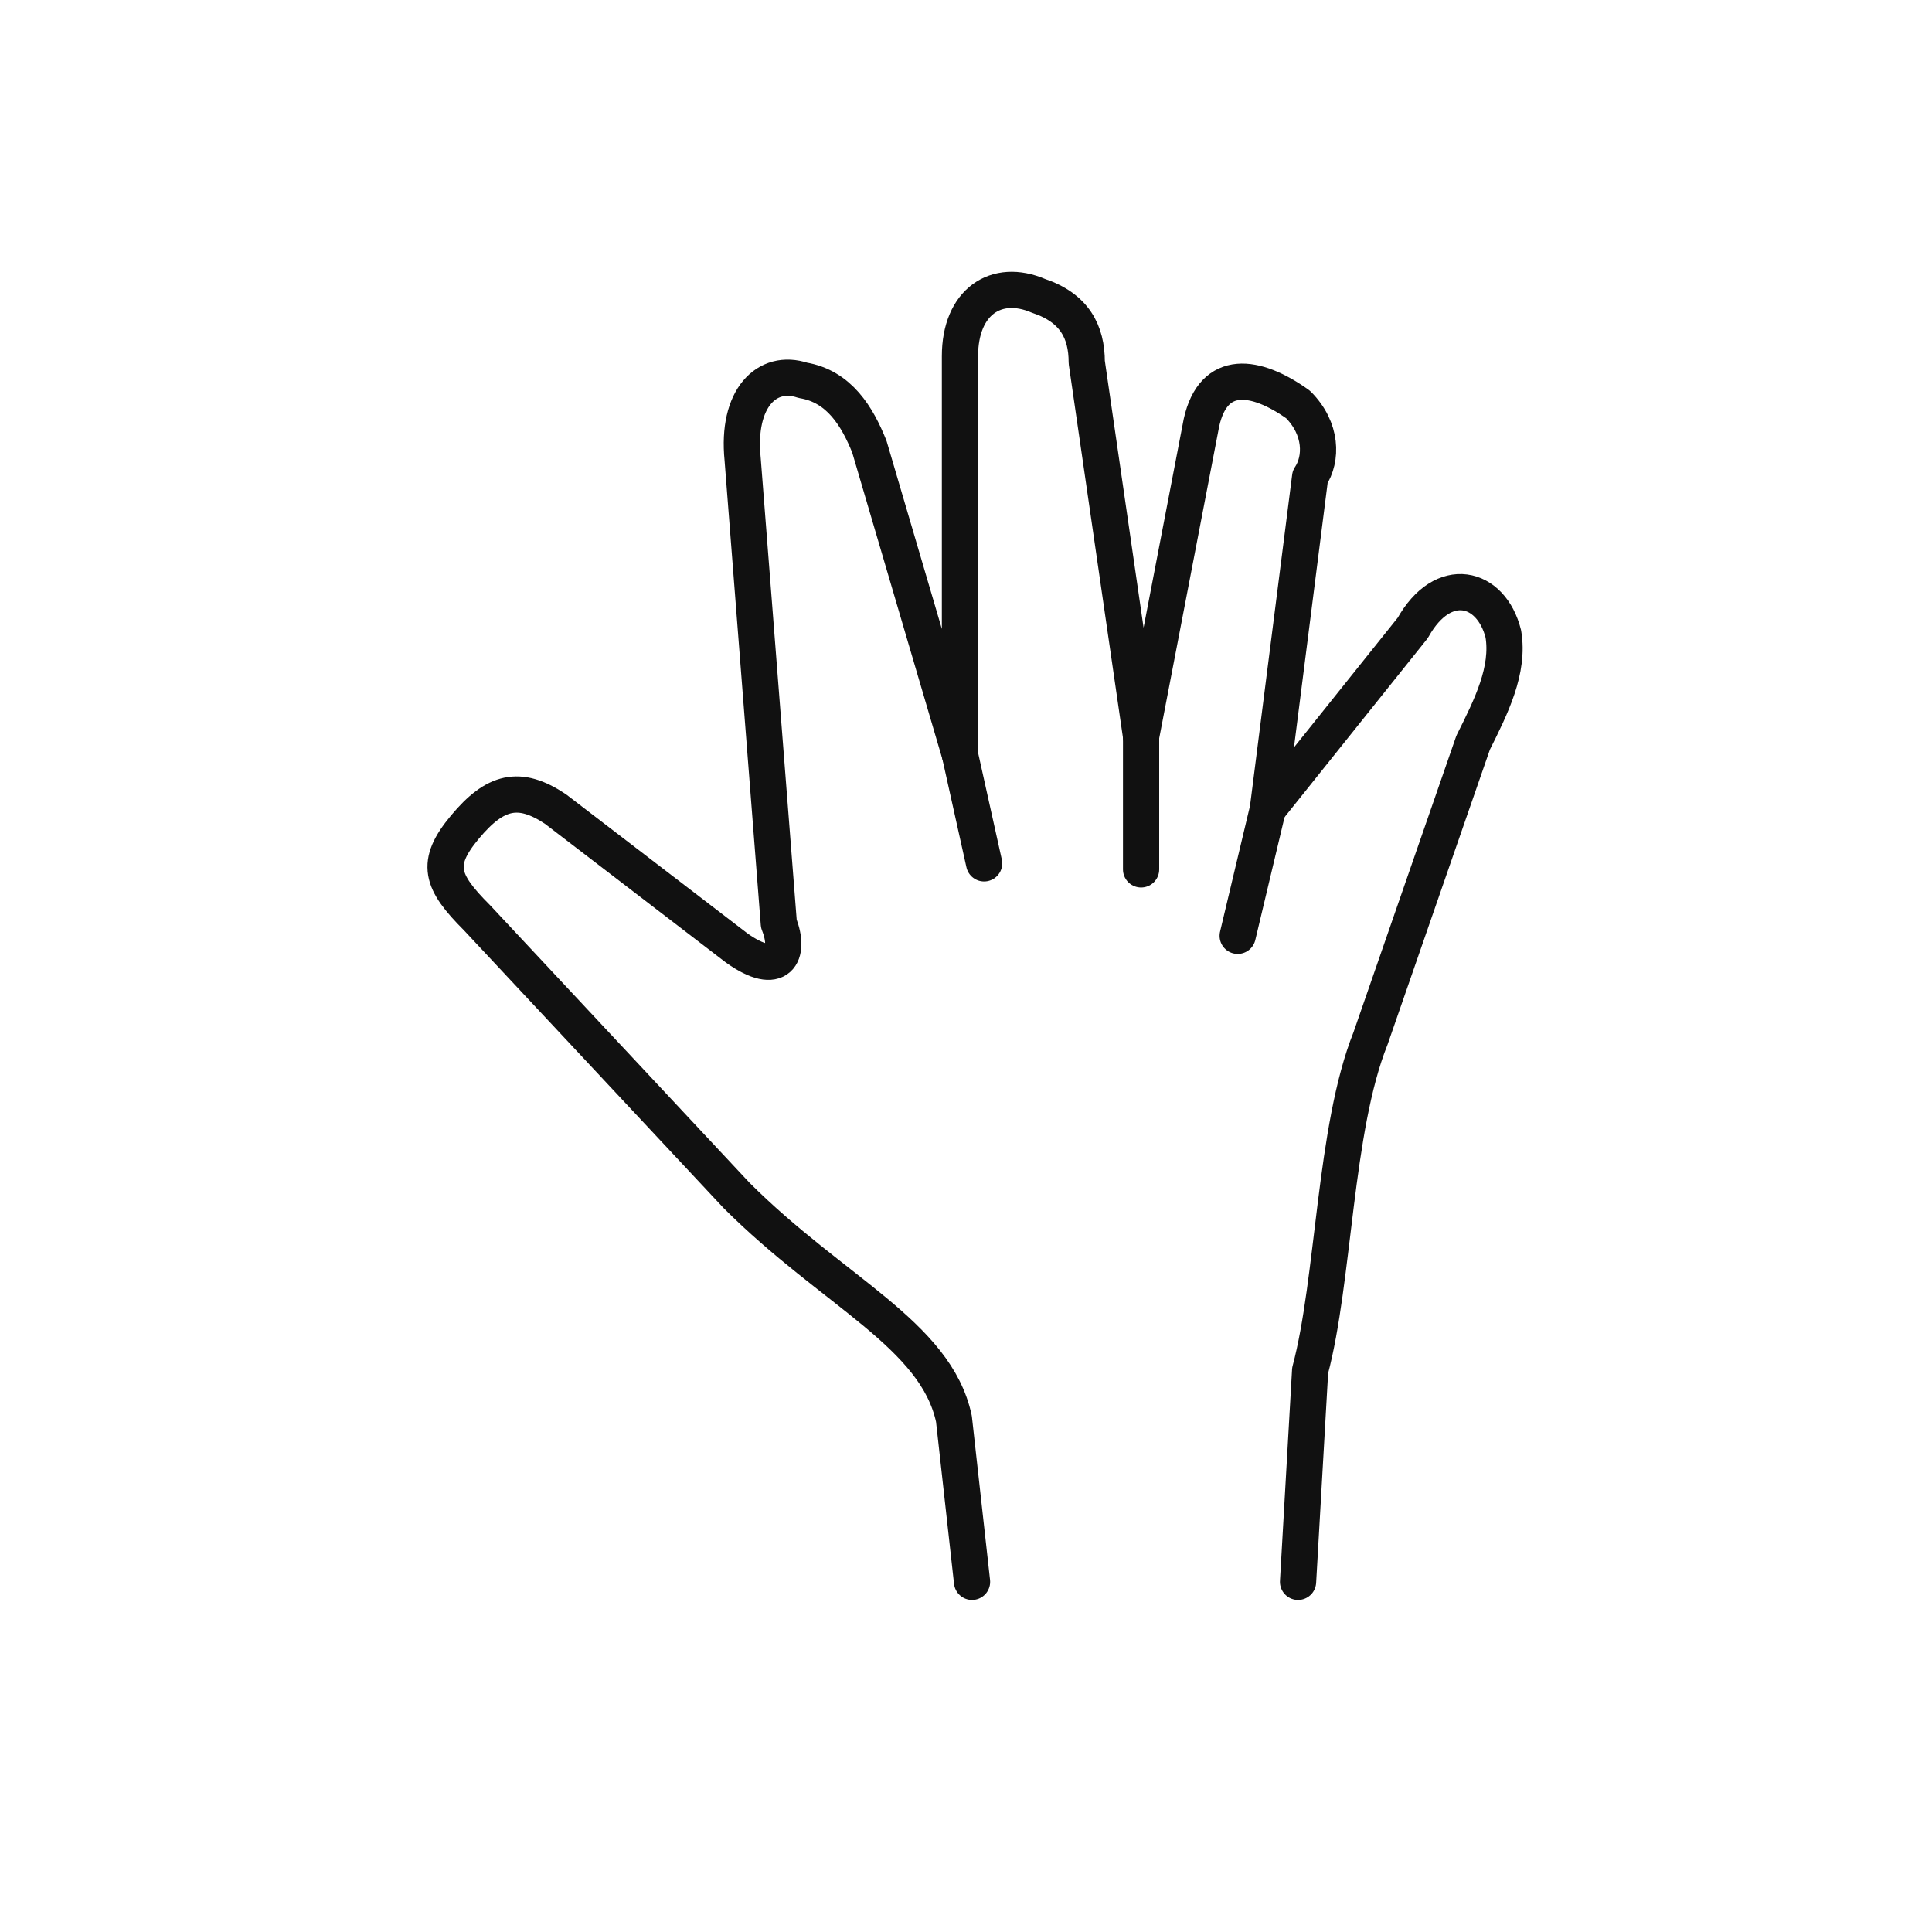
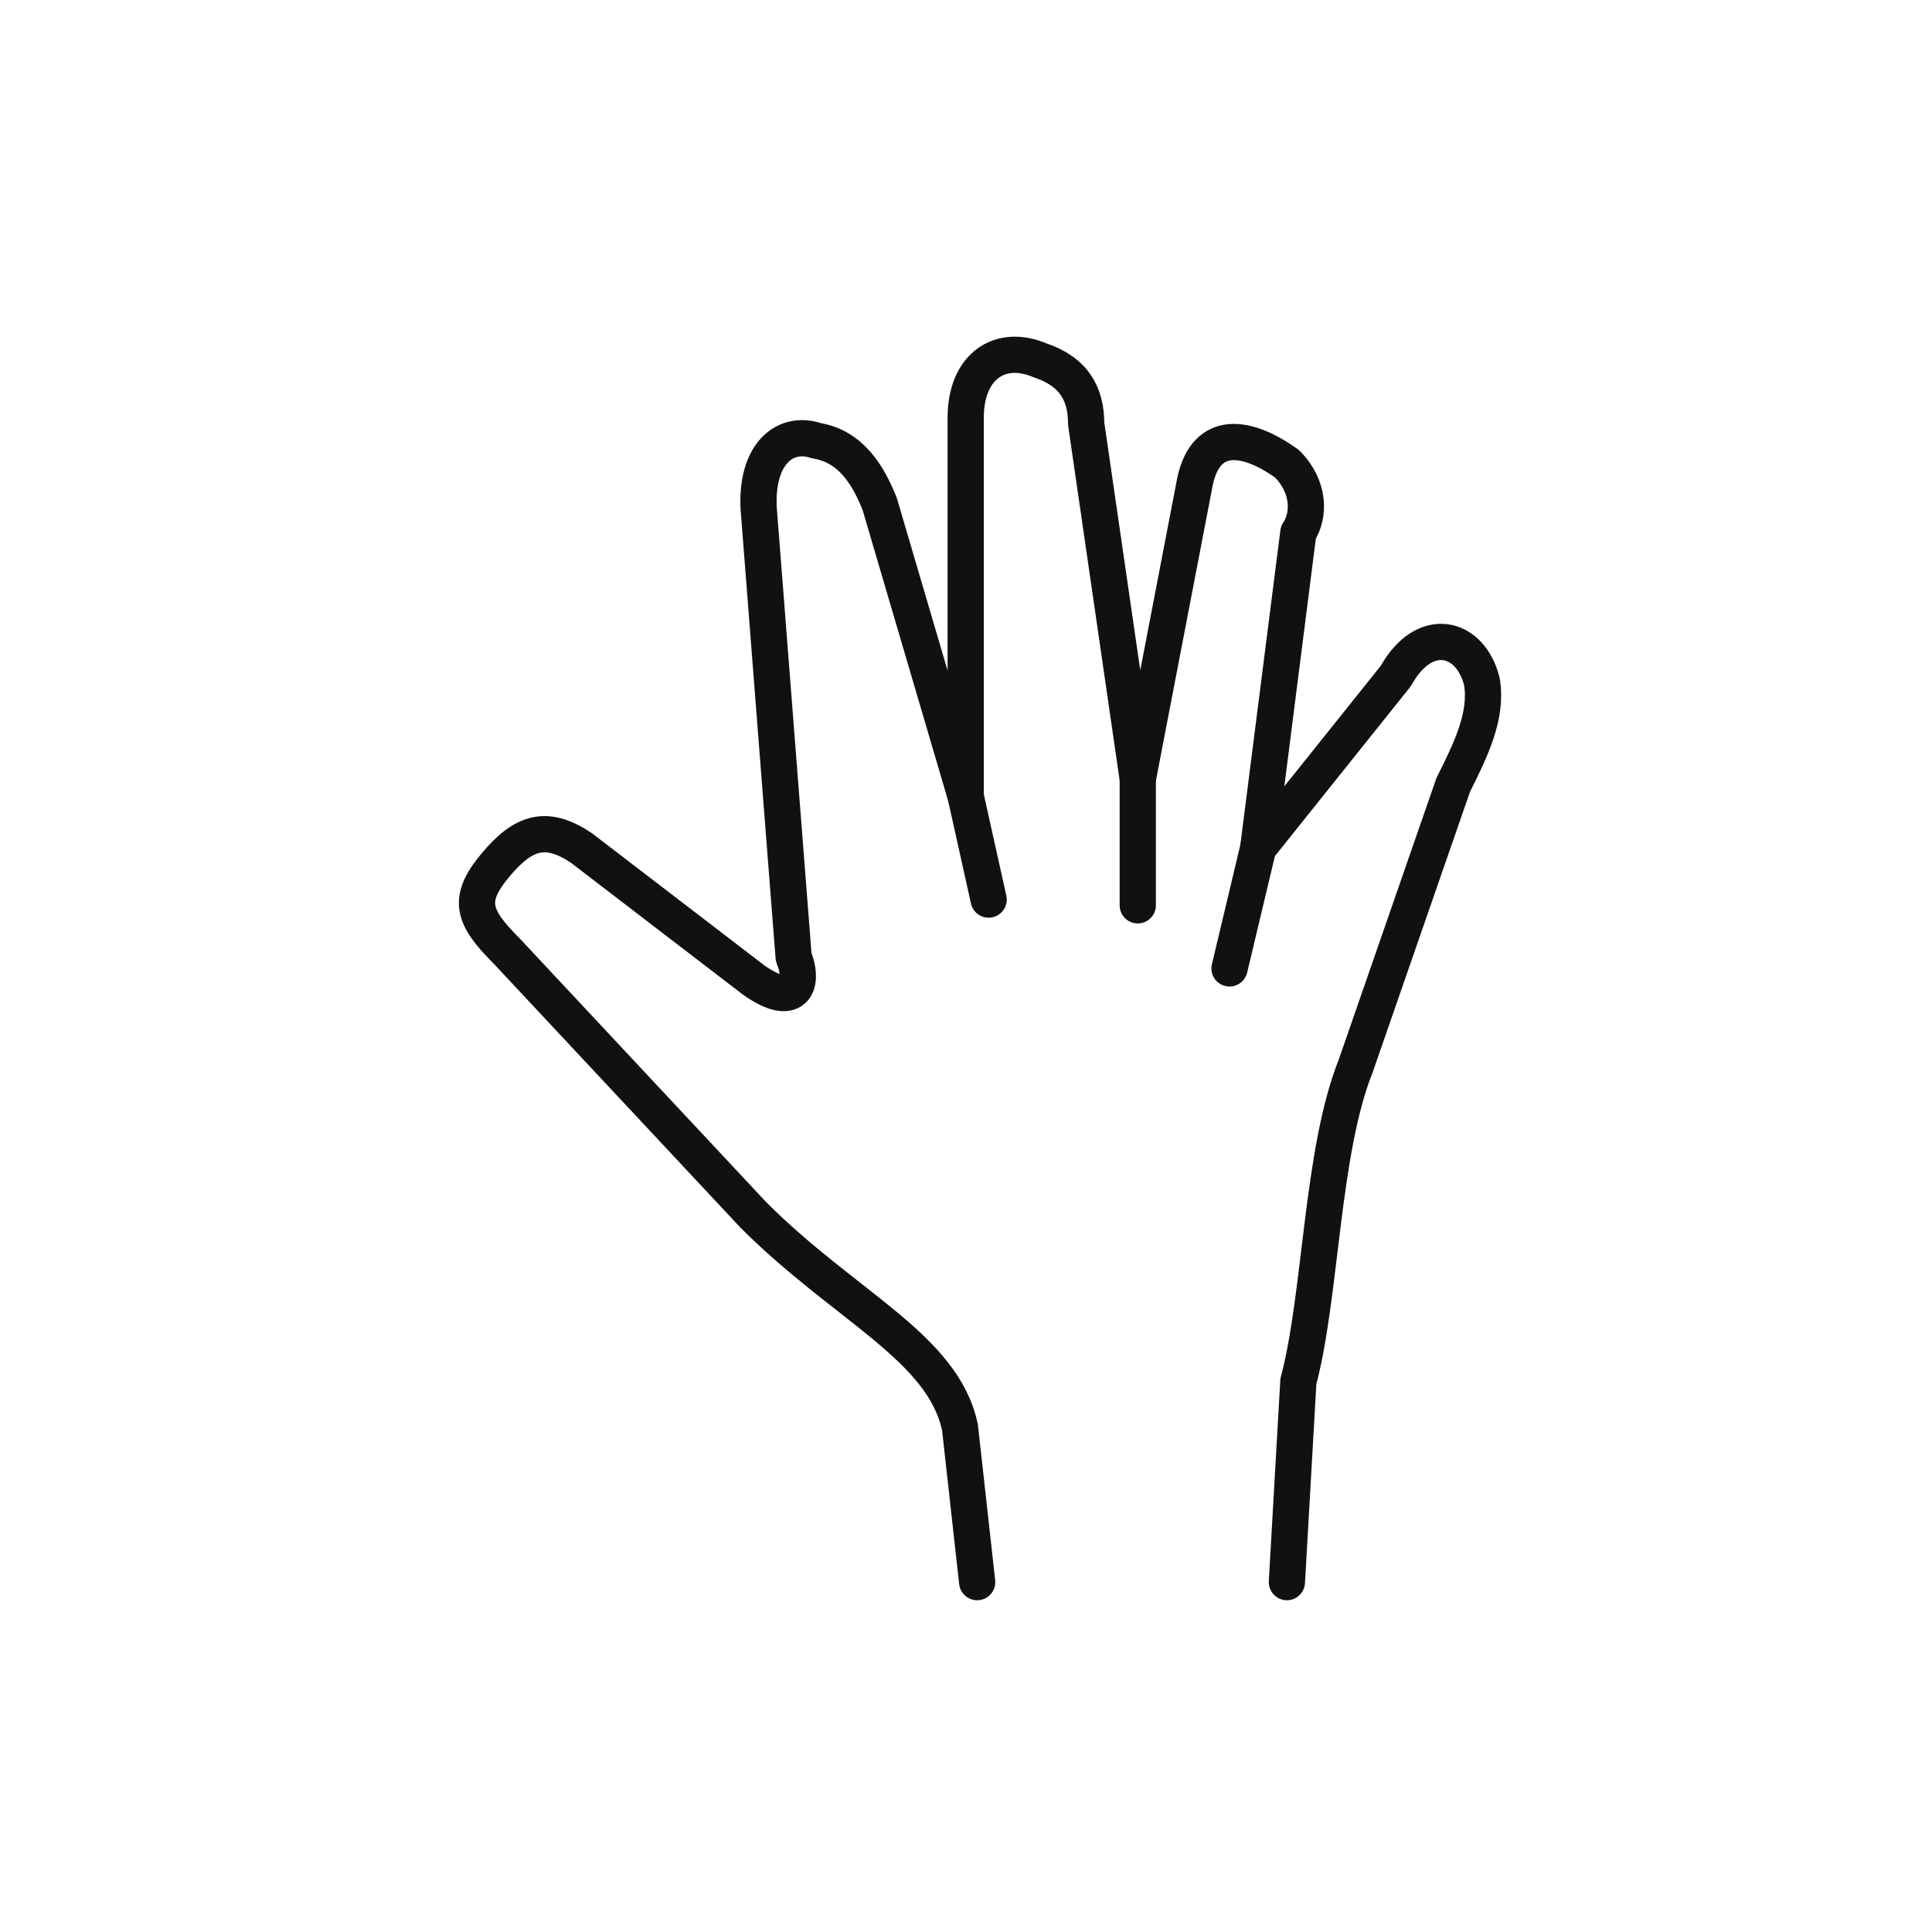
<svg xmlns="http://www.w3.org/2000/svg" width="320" height="320" viewBox="0 0 320 320" role="img" aria-labelledby="title desc">
  <g id="end" stroke="#111111" fill="none" stroke-width="6" stroke-linecap="round" stroke-linejoin="round" transform="translate(18 -7)">
-     <path d="M 143,269 L 140,242 C 137,228 120,221 104,205 L 61,159 C 55,153 54,150 59,144 C 64,138 68,137 74,141 L 104,164 C 111,169 113,165 111,160 L 105,83 C 104,73 109,68 115,70 C 121,71 124,76 126,81 L 141,132 L 141,66 C 141,57 147,53 154,56 C 160,58 162,62 162,67 L 171,129 L 181,77 C 183,68 190,69 197,74 C 201,78 201,83 199,86 L 192,141 L 216,111 C 221,102 229,104 231,112 C 232,118 229,124 226,130 L 209,179 C 203,194 203,219 199,234 L 197,269" />
-     <path d="M 141,132 L 145,150" />
-     <path d="M 171,129 L 171,151" />
-     <path d="M 192,141 L 187,162" />
+     <g transform="translate(8.000 13.500) scale(0.95)">
+       <path d="M 143,269 L 140,242 C 137,228 120,221 104,205 L 61,159 C 55,153 54,150 59,144 C 64,138 68,137 74,141 L 104,164 C 111,169 113,165 111,160 L 105,83 C 104,73 109,68 115,70 C 121,71 124,76 126,81 L 141,132 L 141,66 C 141,57 147,53 154,56 C 160,58 162,62 162,67 L 171,129 L 181,77 C 183,68 190,69 197,74 C 201,78 201,83 199,86 L 192,141 L 216,111 C 221,102 229,104 231,112 C 232,118 229,124 226,130 L 209,179 C 203,194 203,219 199,234 L 197,269" vector-effect="non-scaling-stroke" />
+       <path d="M 141,132 L 145,150" vector-effect="non-scaling-stroke" />
+       <path d="M 171,129 L 171,151" vector-effect="non-scaling-stroke" />
+       <path d="M 192,141 L 187,162" vector-effect="non-scaling-stroke" />
+     </g>
  </g>
</svg>
